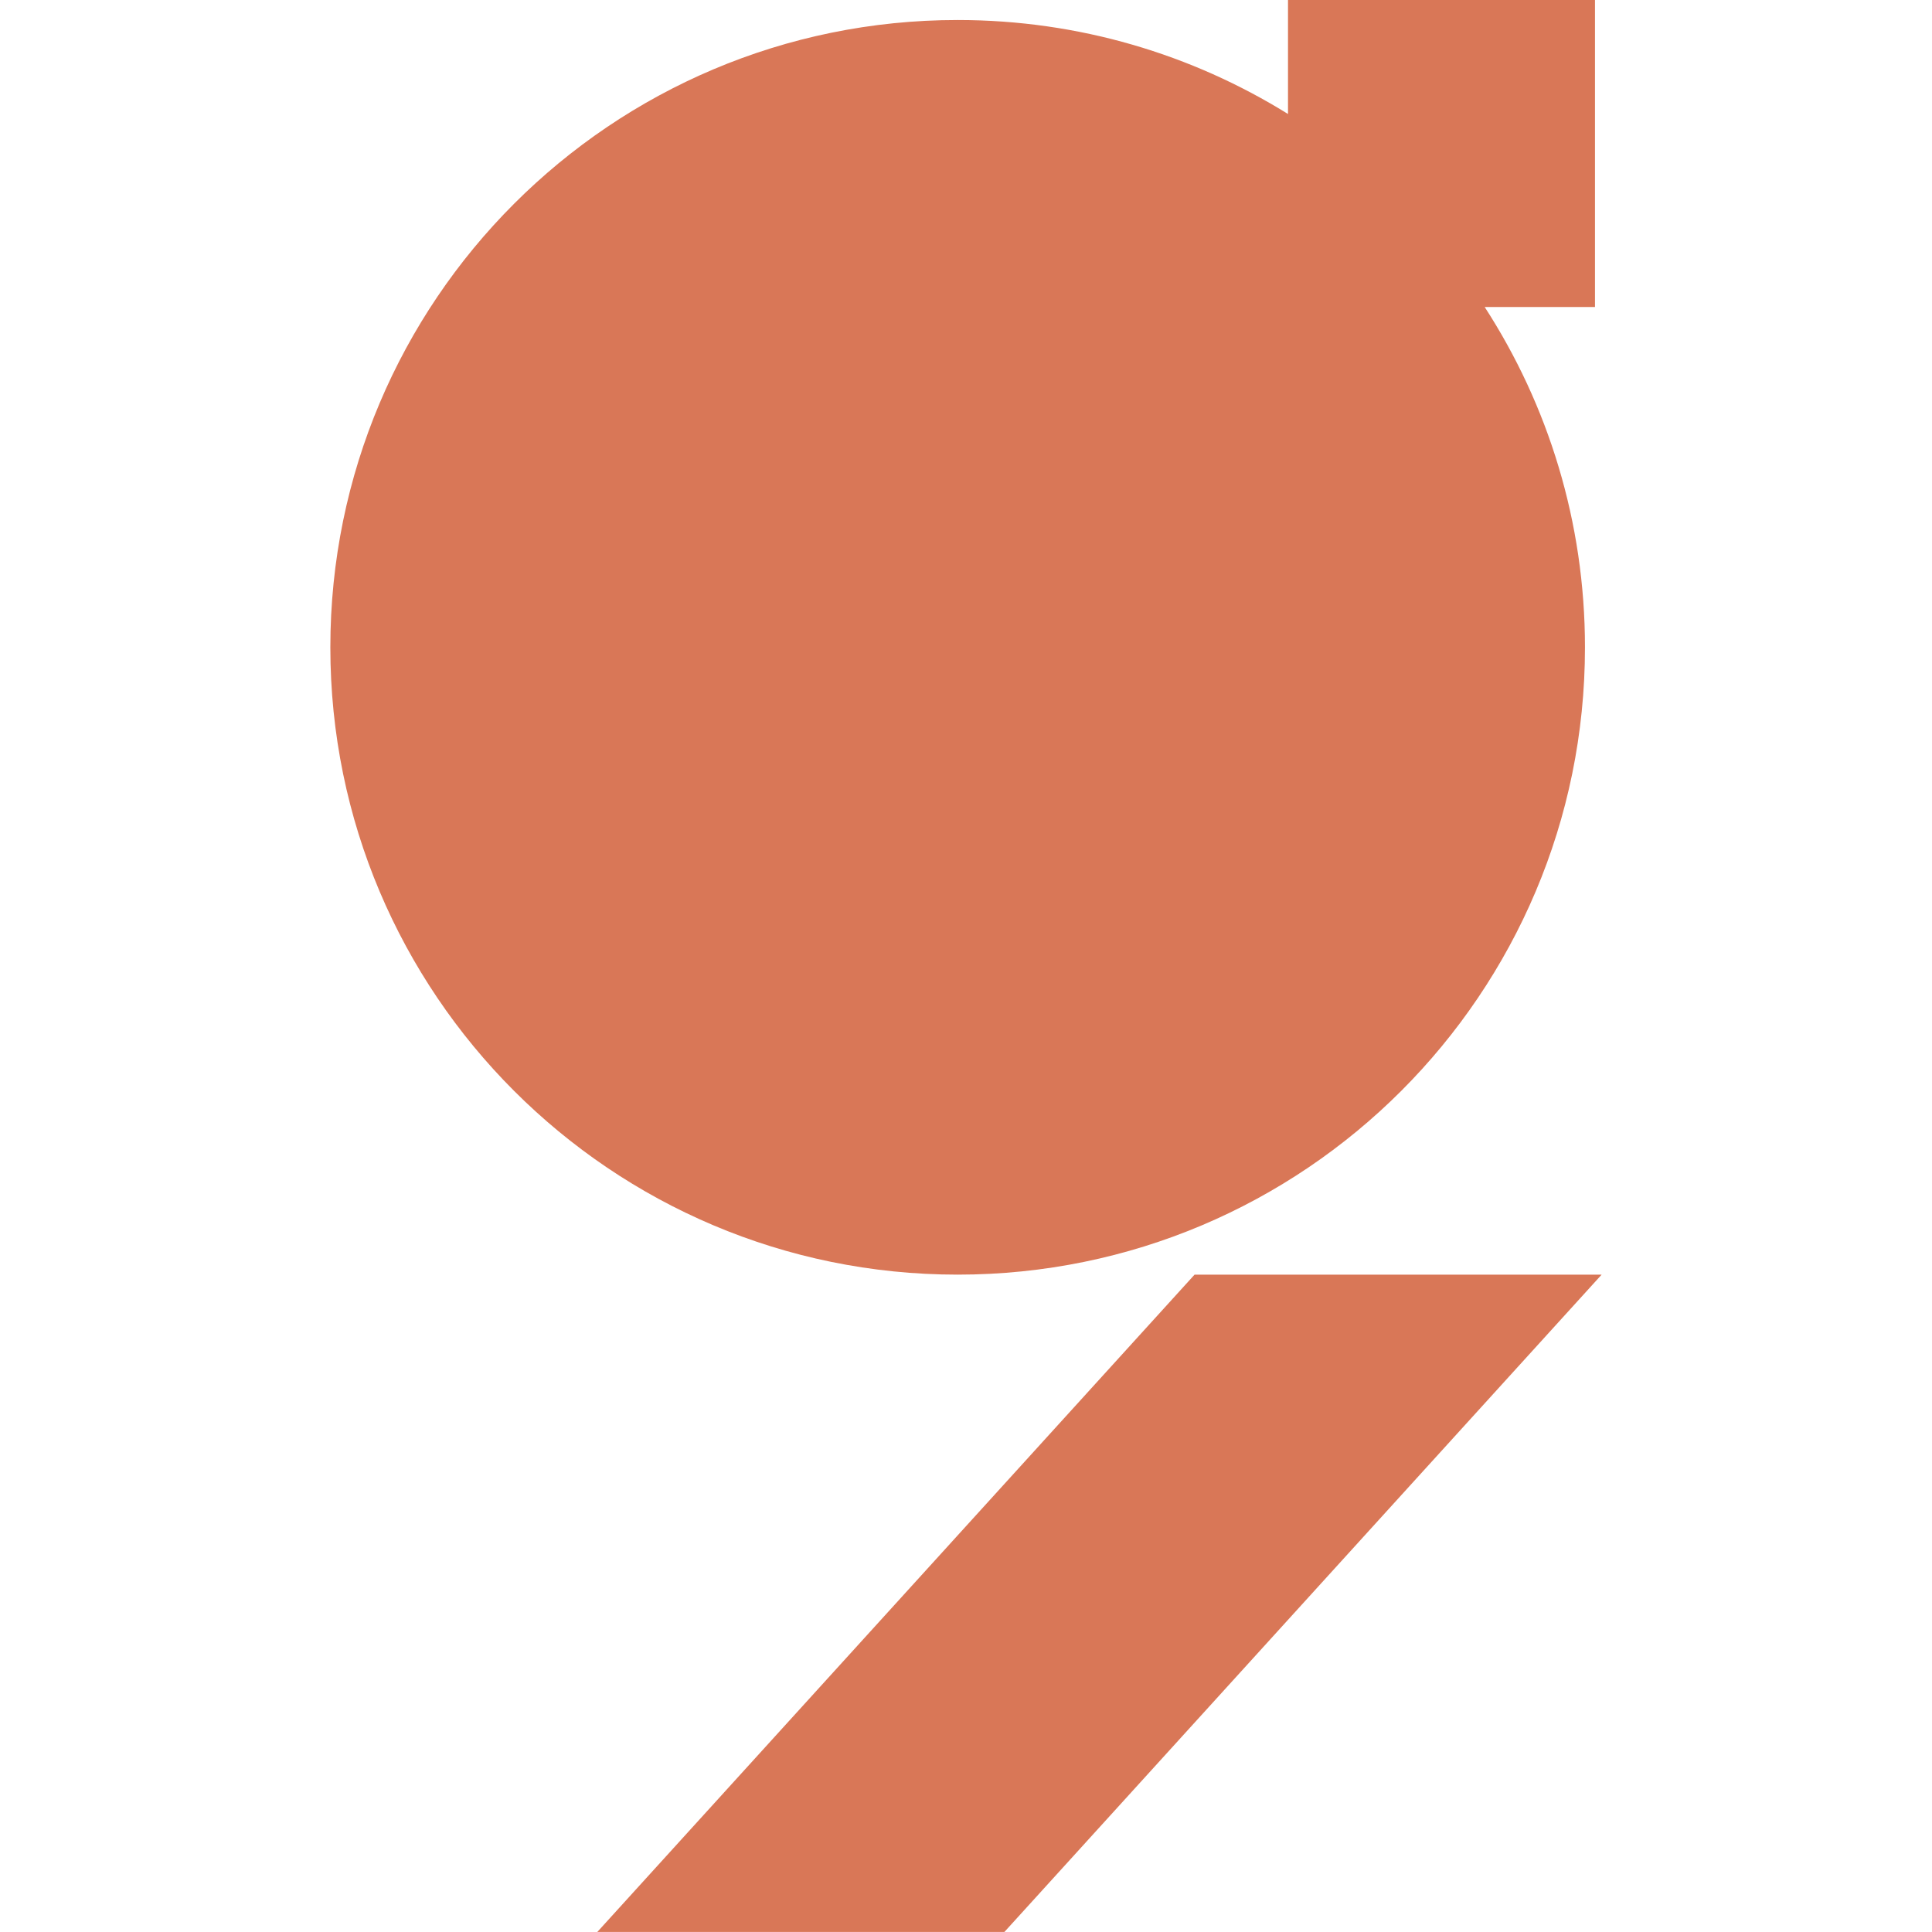
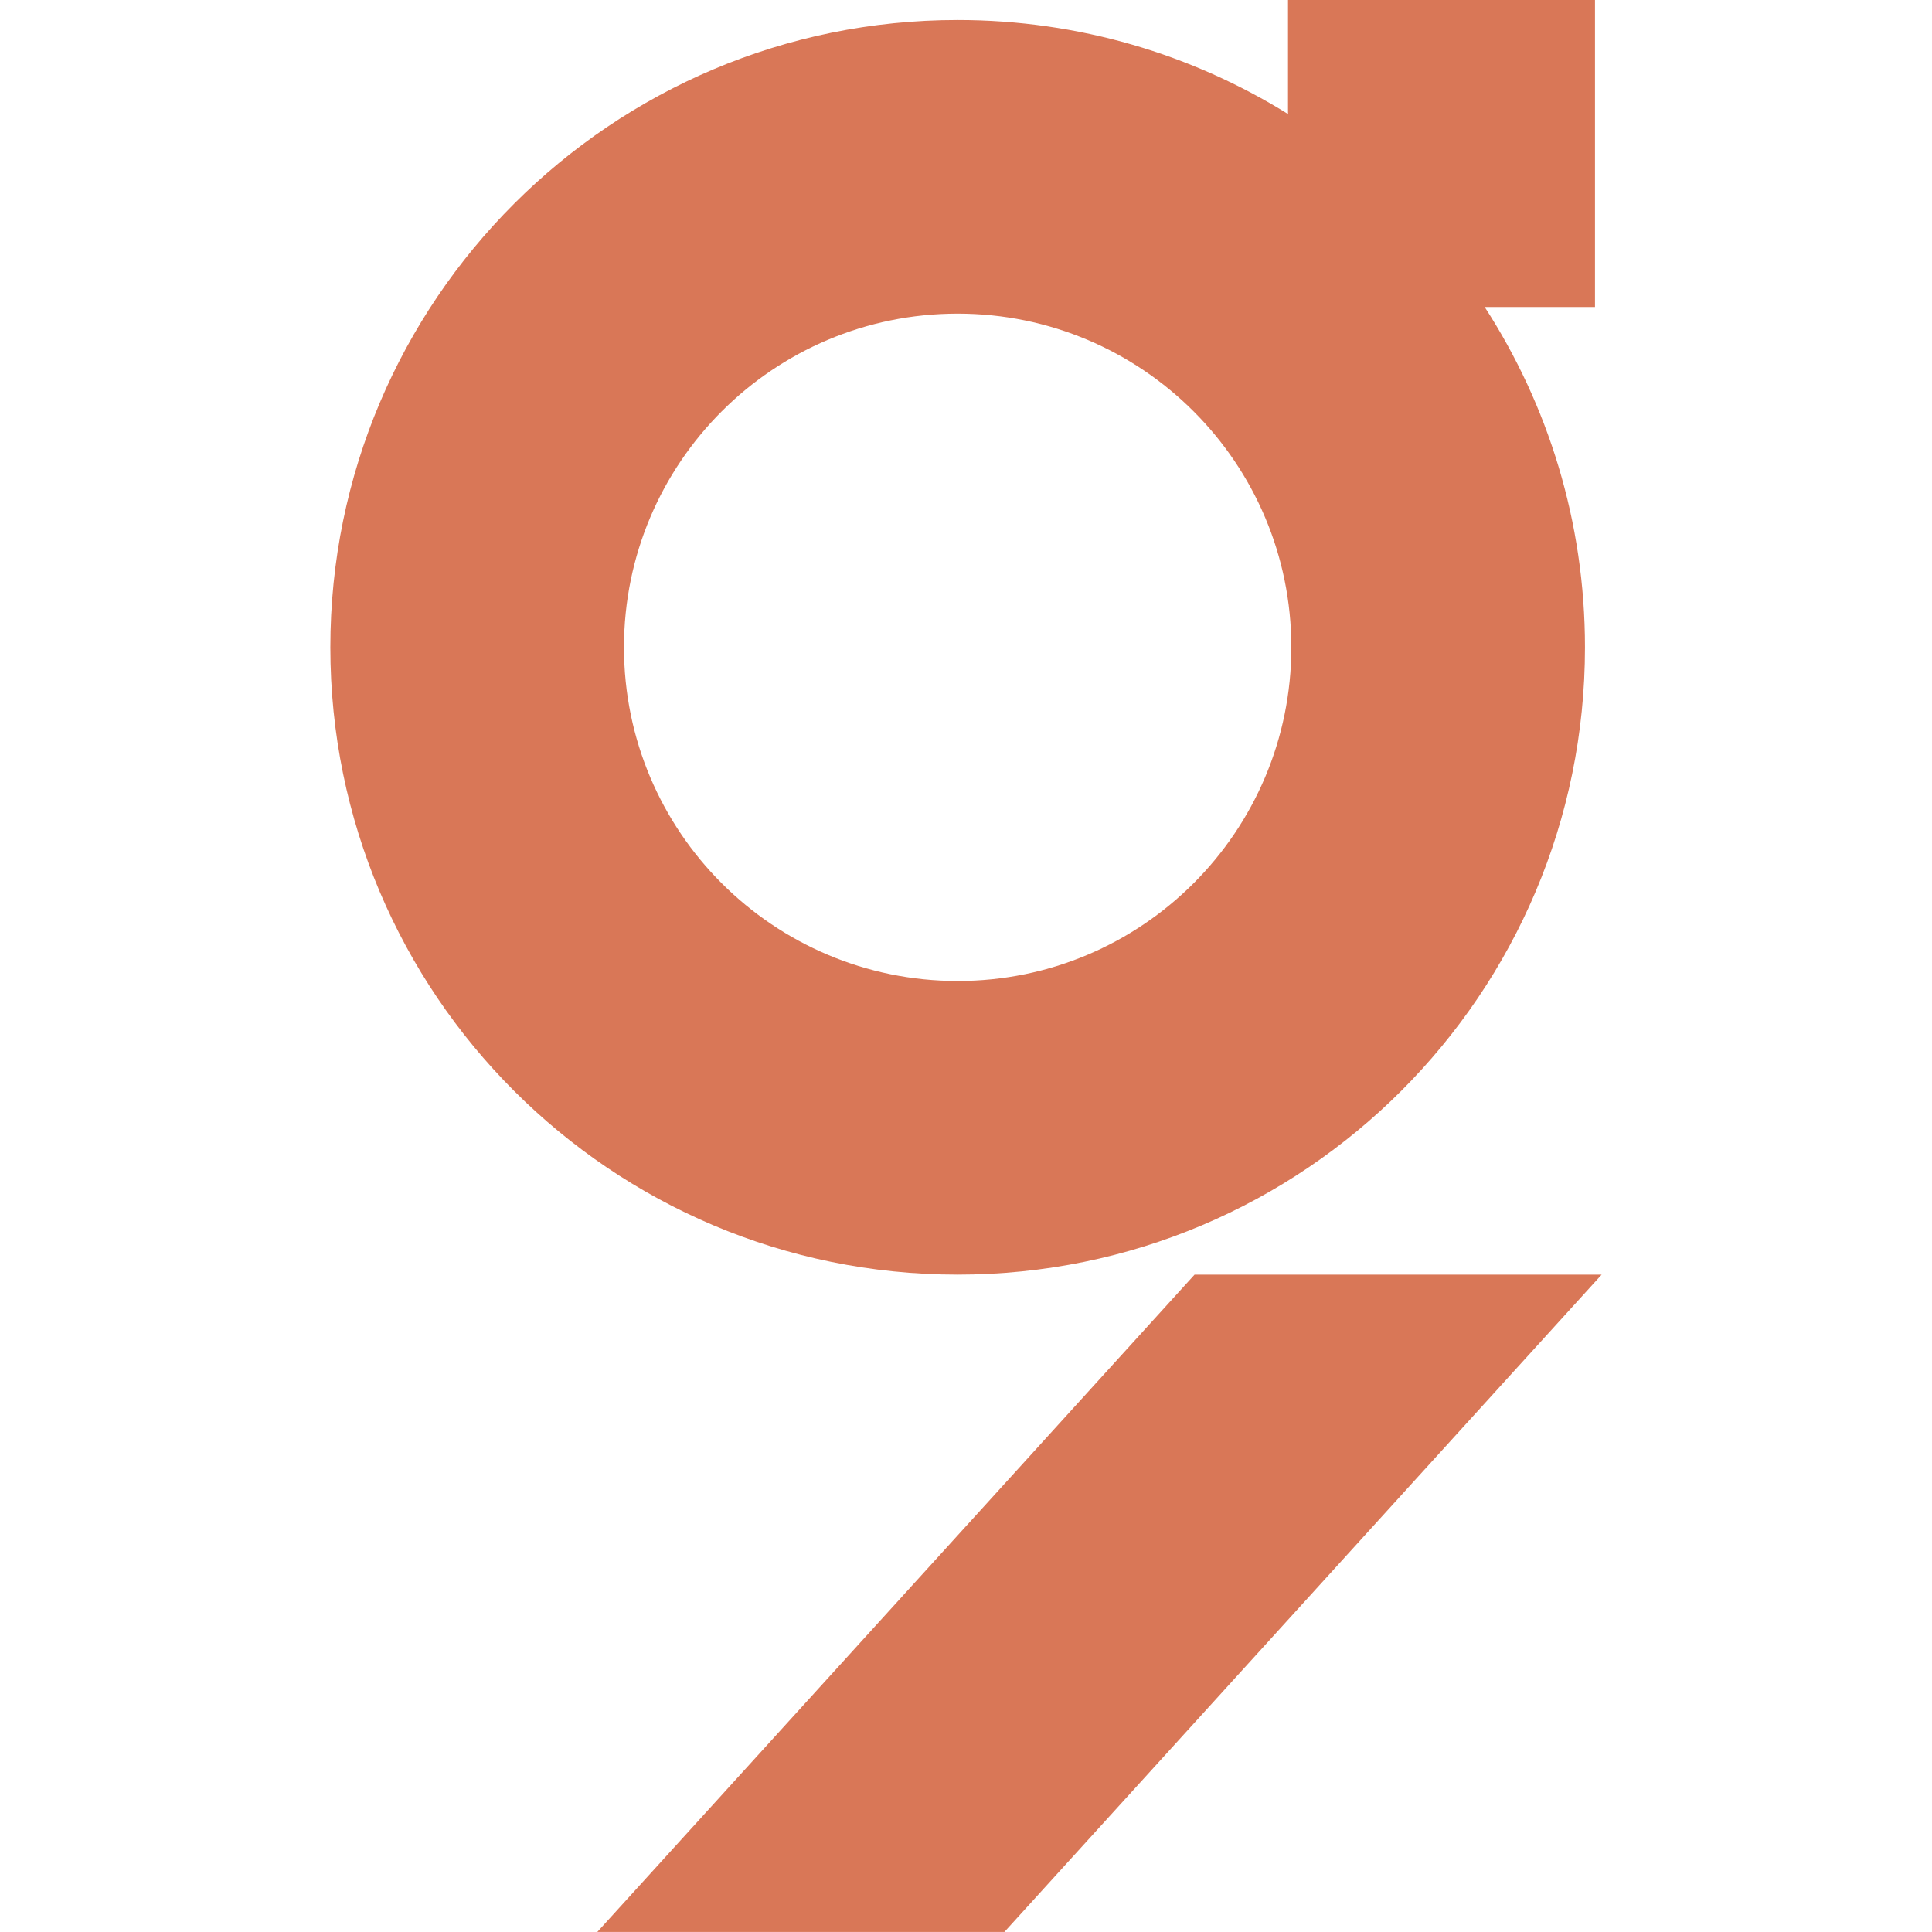
<svg xmlns="http://www.w3.org/2000/svg" viewBox="-4321.5 0 25274 25274">
-   <path fill="#D97757" d="M16630.99 16674.47l-5325.34 0 -7813.39 8599.18 5325.33 0 7813.4 -8599.18zm-8424.63 -16412.7c1585.9,0 3066.4,450.39 4321.52,1229.45l0 -1491.21 4015.9 0 0 4015.9 -1443.13 0c830.03,1282.52 1312.06,2810.99 1312.06,4452.21 0,4532.2 -3674.15,8206.35 -8206.35,8206.35 -4532.2,0 -8206.35,-3674.15 -8206.35,-8206.35 0,-4532.2 3674.15,-8206.35 8206.35,-8206.35zm0 3841.22c2410.81,0 4365.13,1954.32 4365.13,4365.13 0,2410.81 -1954.32,4365.12 -4365.13,4365.12 -2410.81,0 -4365.12,-1954.31 -4365.12,-4365.12 0,-2410.81 1954.31,-4365.13 4365.12,-4365.13z" />
+   <path fill="#D97757" fill-rule="evenodd" d="M16630.99 16674.47l-5325.34 0 -7813.39 8599.18 5325.33 0 7813.4 -8599.18zm-8424.63 -16412.7c1585.9,0 3066.4,450.39 4321.52,1229.45l0 -1491.21 4015.9 0 0 4015.9 -1443.13 0c830.03,1282.52 1312.06,2810.99 1312.06,4452.21 0,4532.2 -3674.15,8206.35 -8206.35,8206.35 -4532.2,0 -8206.35,-3674.15 -8206.35,-8206.35 0,-4532.2 3674.15,-8206.35 8206.35,-8206.35zm0 3841.22c2410.81,0 4365.13,1954.32 4365.13,4365.13 0,2410.81 -1954.32,4365.12 -4365.13,4365.12 -2410.81,0 -4365.12,-1954.31 -4365.12,-4365.12 0,-2410.81 1954.31,-4365.13 4365.12,-4365.13z" />
</svg>
